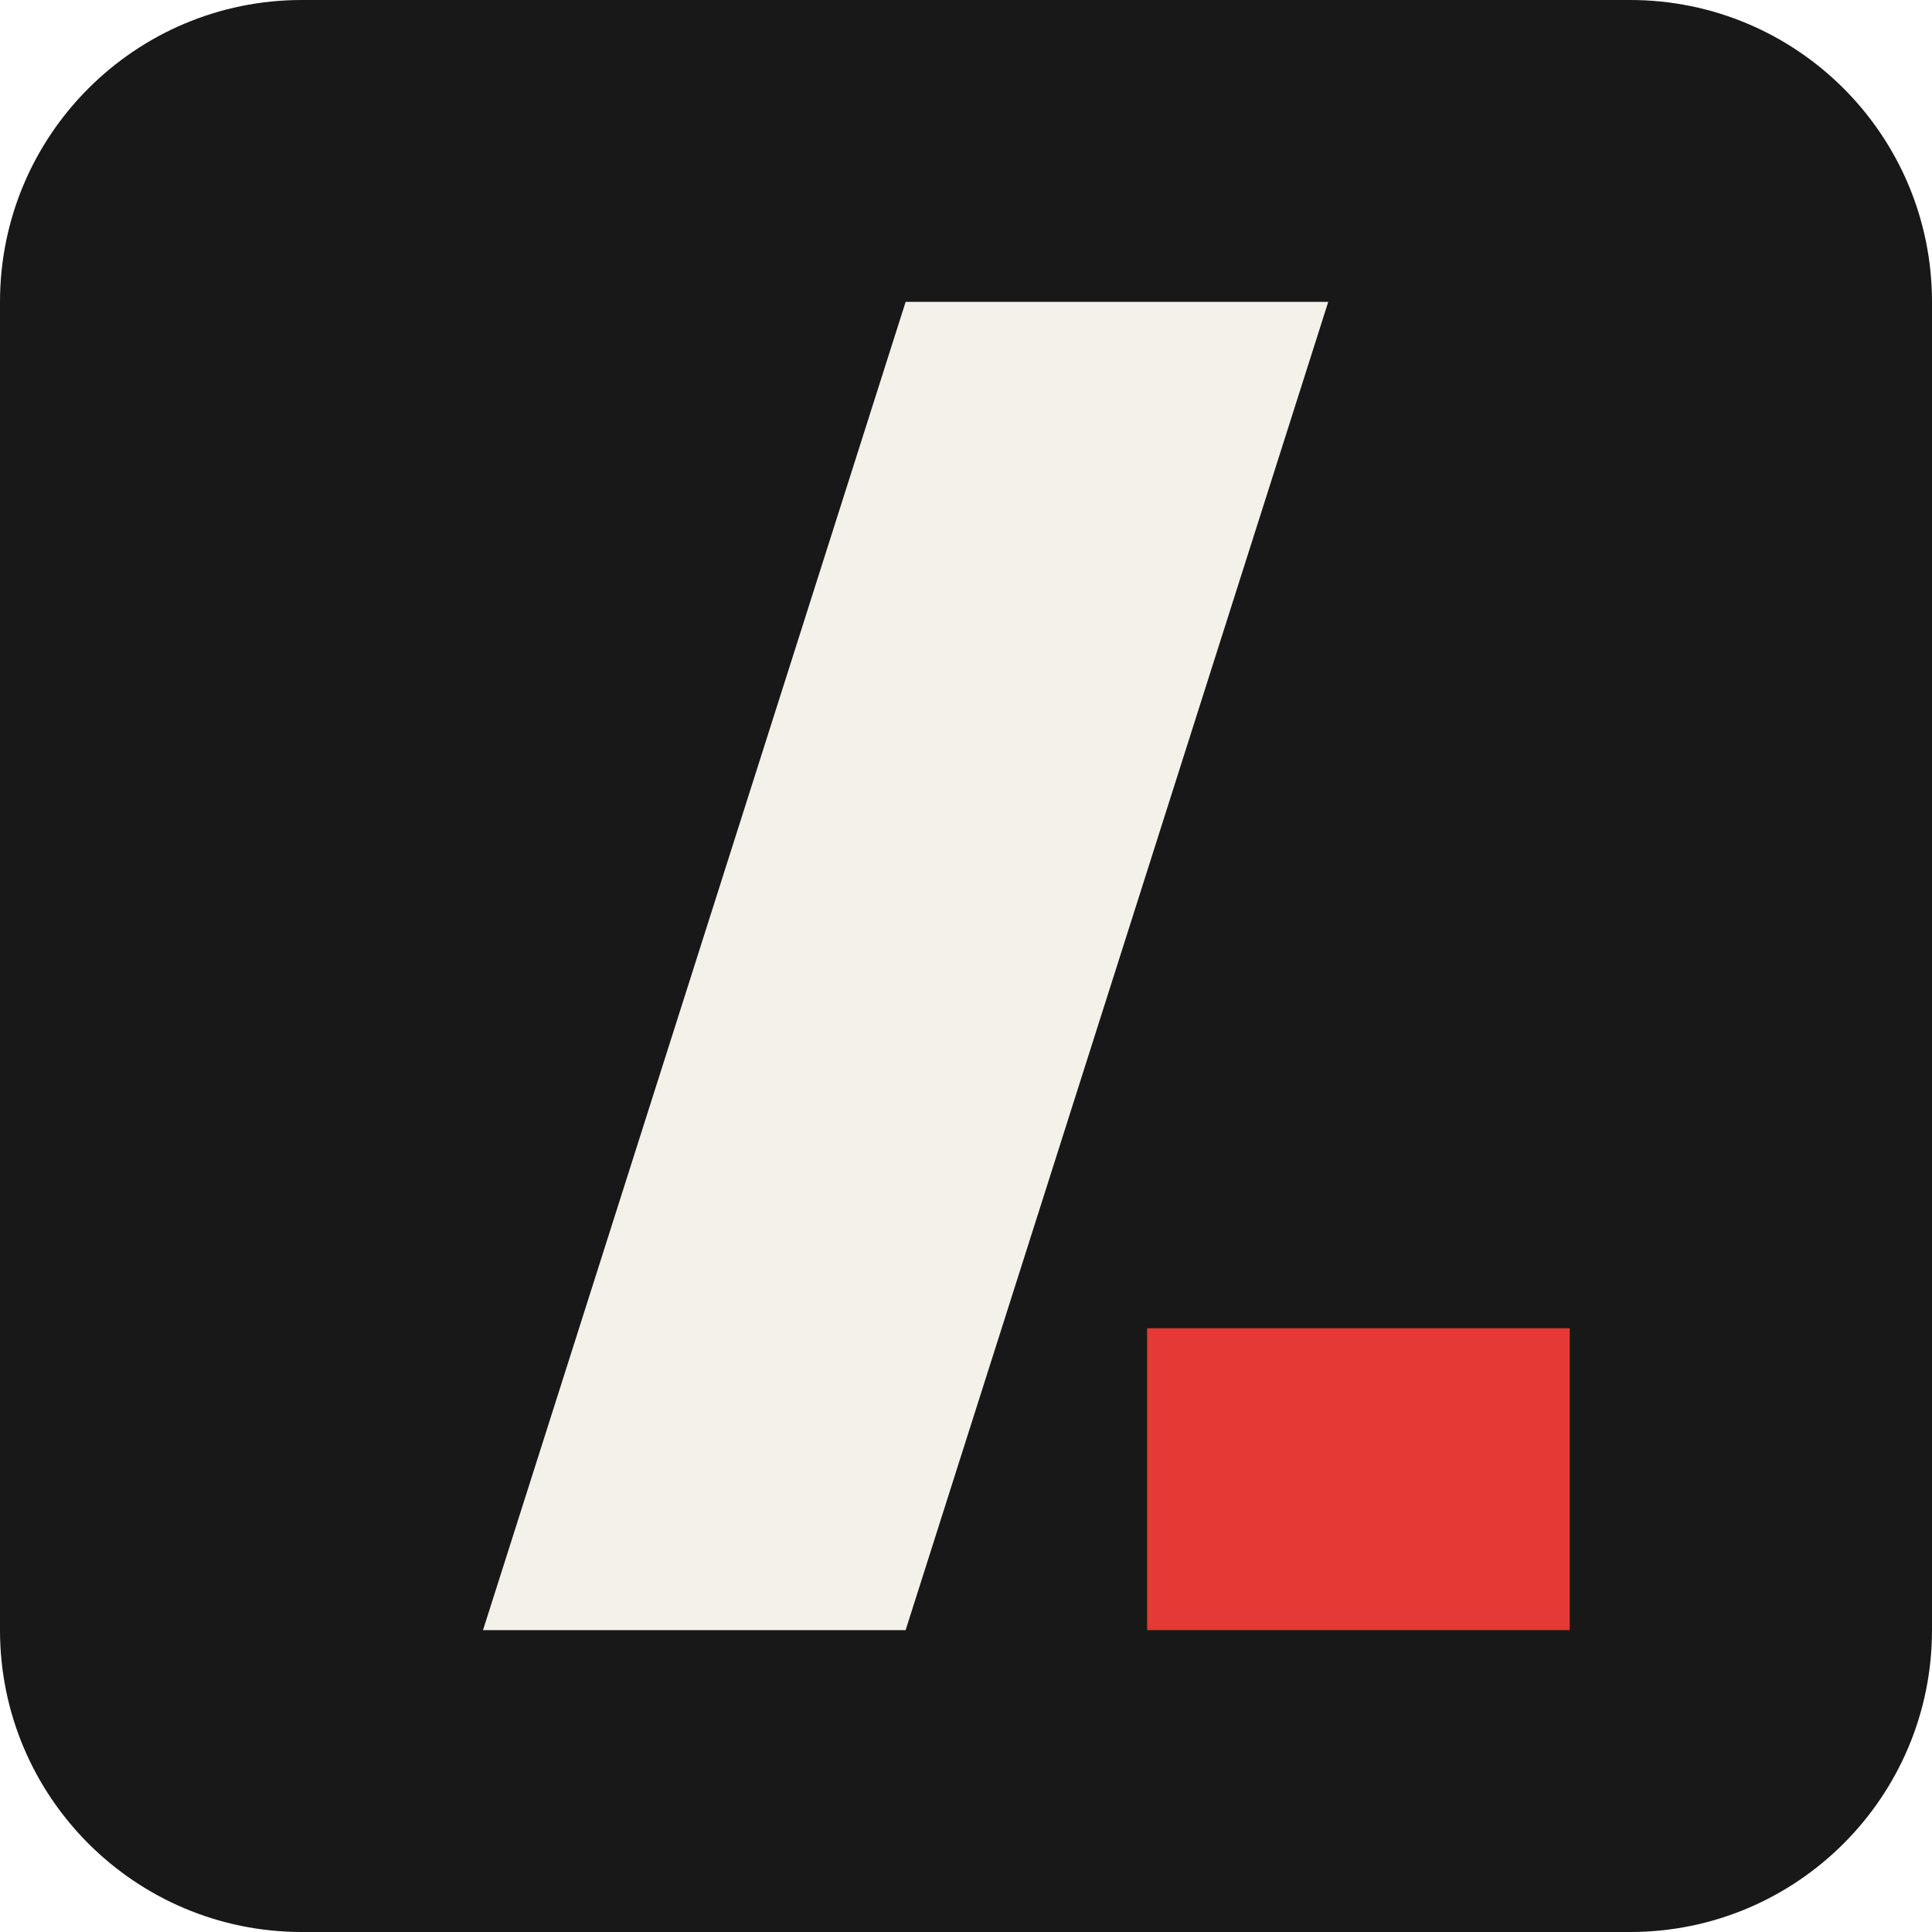
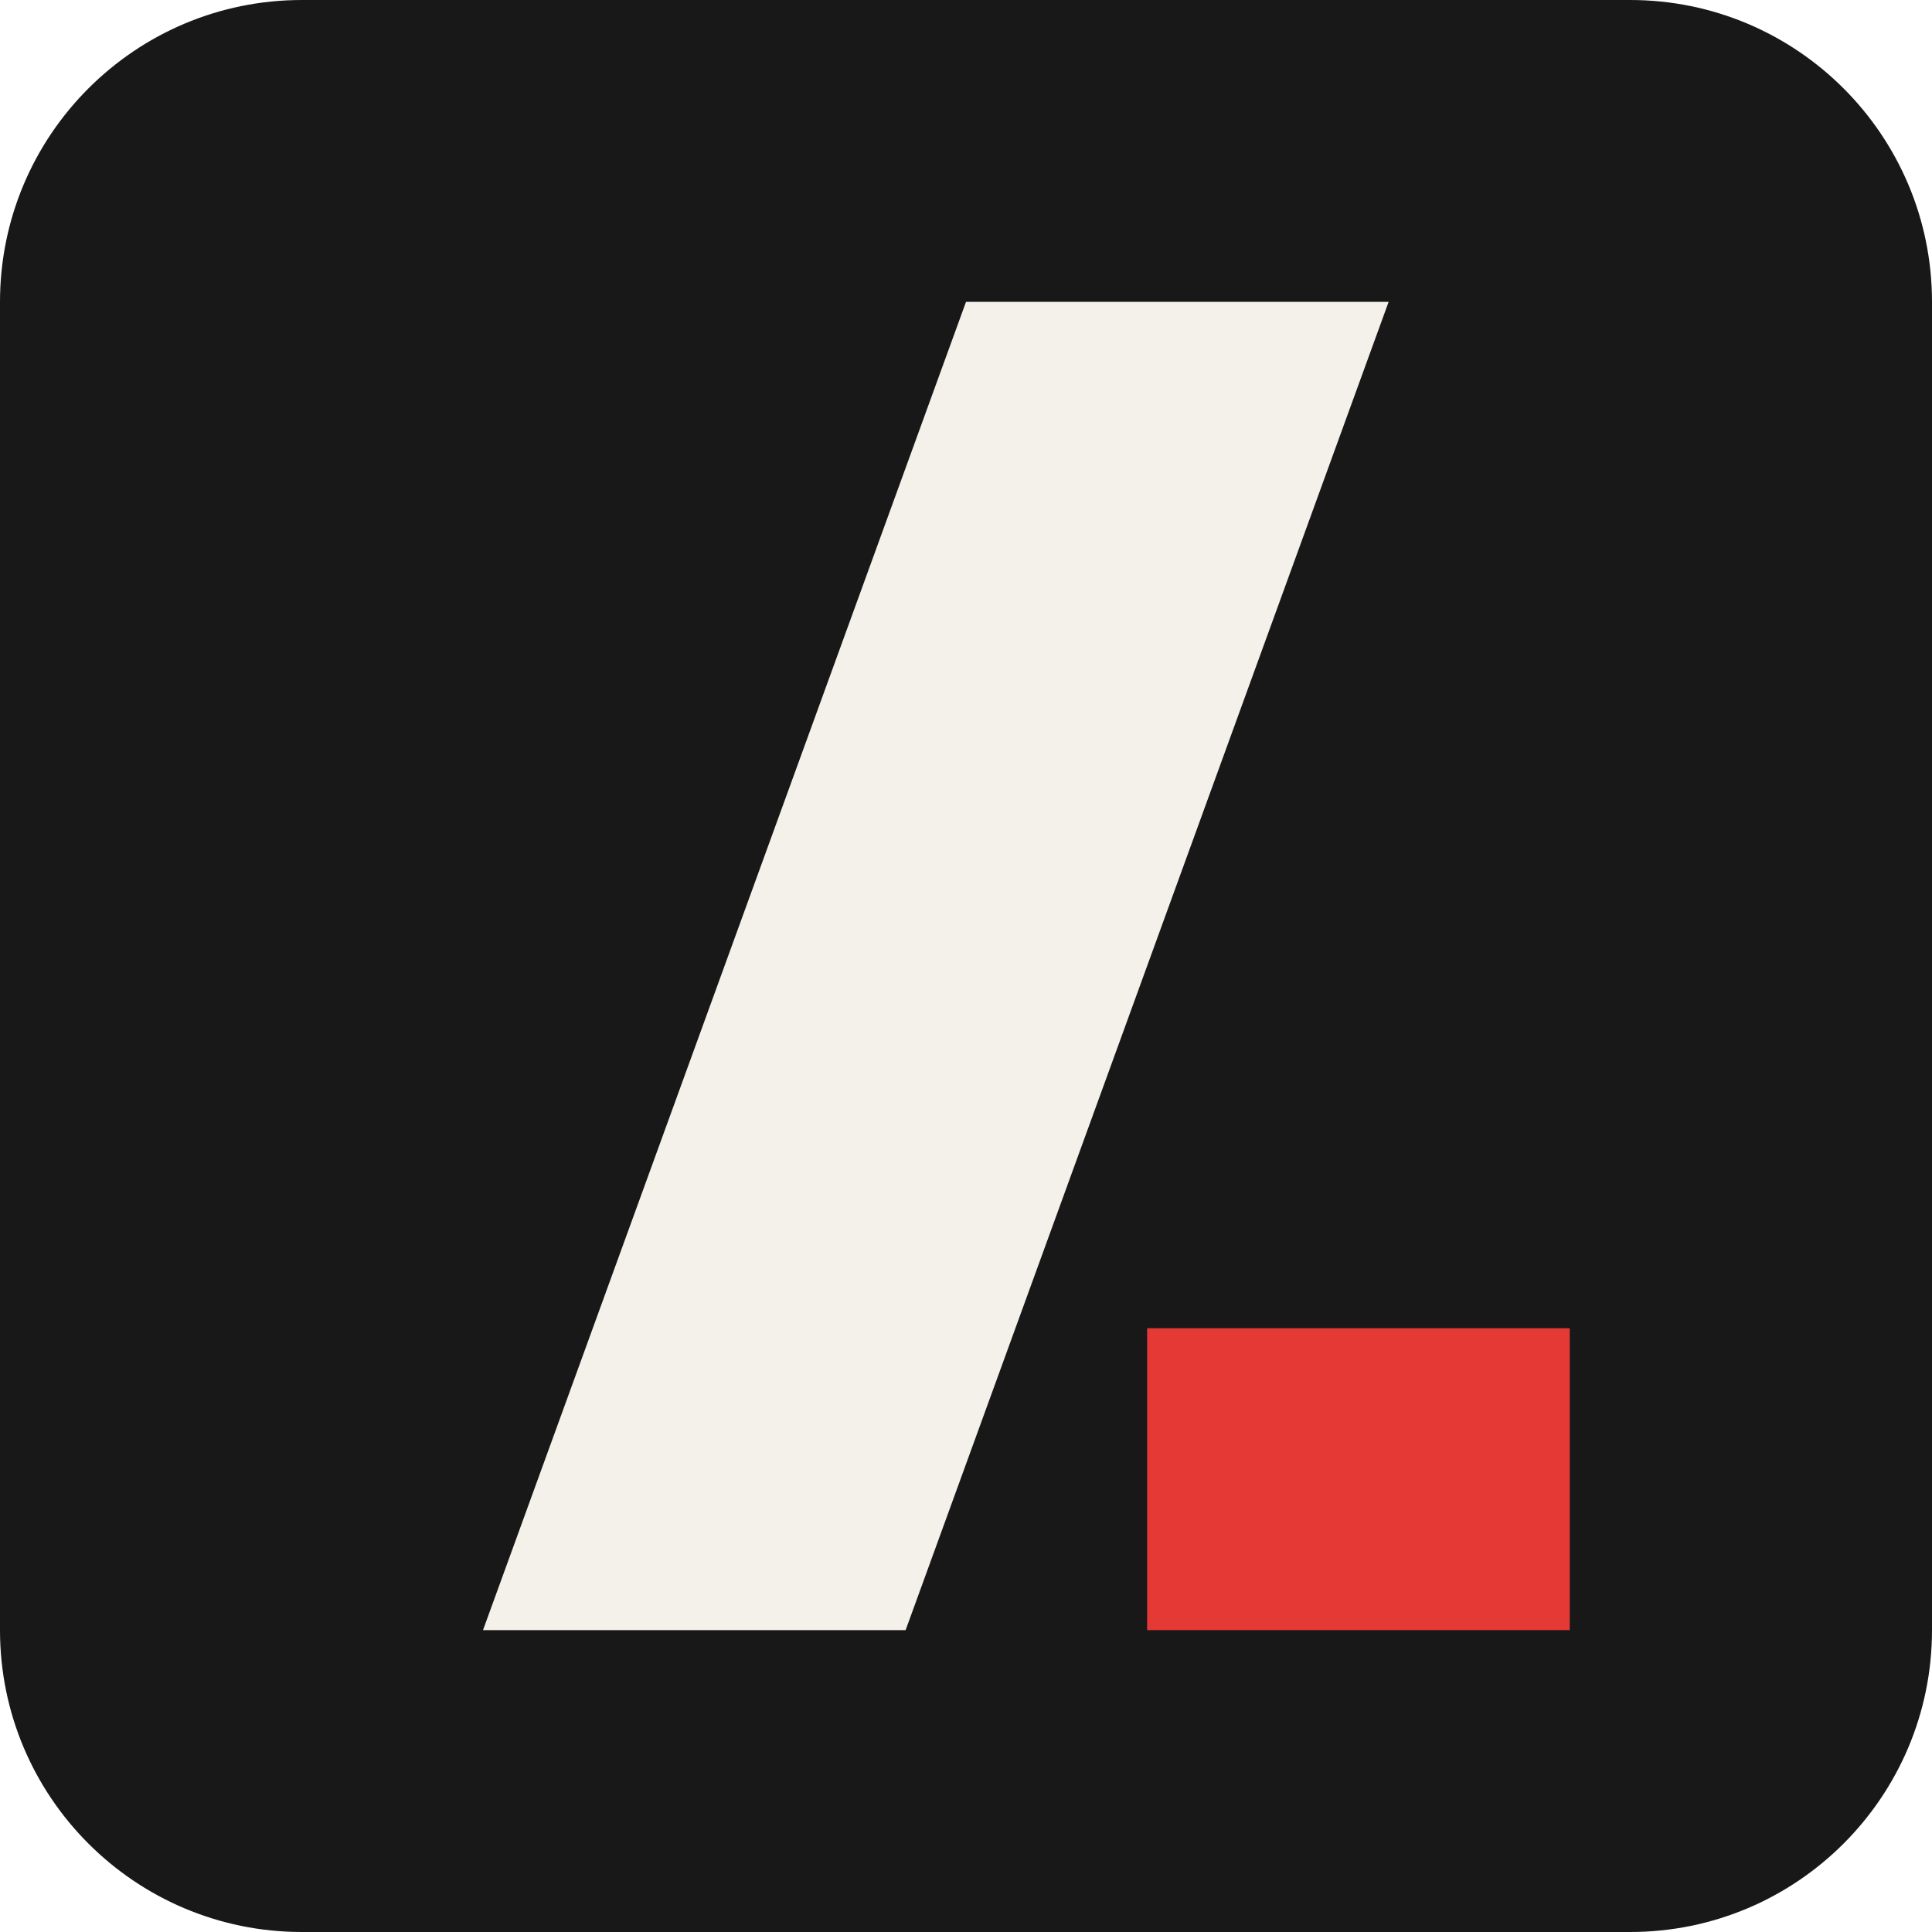
<svg xmlns="http://www.w3.org/2000/svg" viewBox="0 0 64 64">
  <rect width="64" height="64" rx="10" fill="#181818" />
-   <polygon points="30,10 44,10 30,54 16,54" fill="#f4f0ea" />
+   <polygon points="32,10 46,10 30,54 16,54" fill="#f4f0ea" />
  <rect x="38" y="44" width="14" height="10" fill="#e53935" />
</svg>
